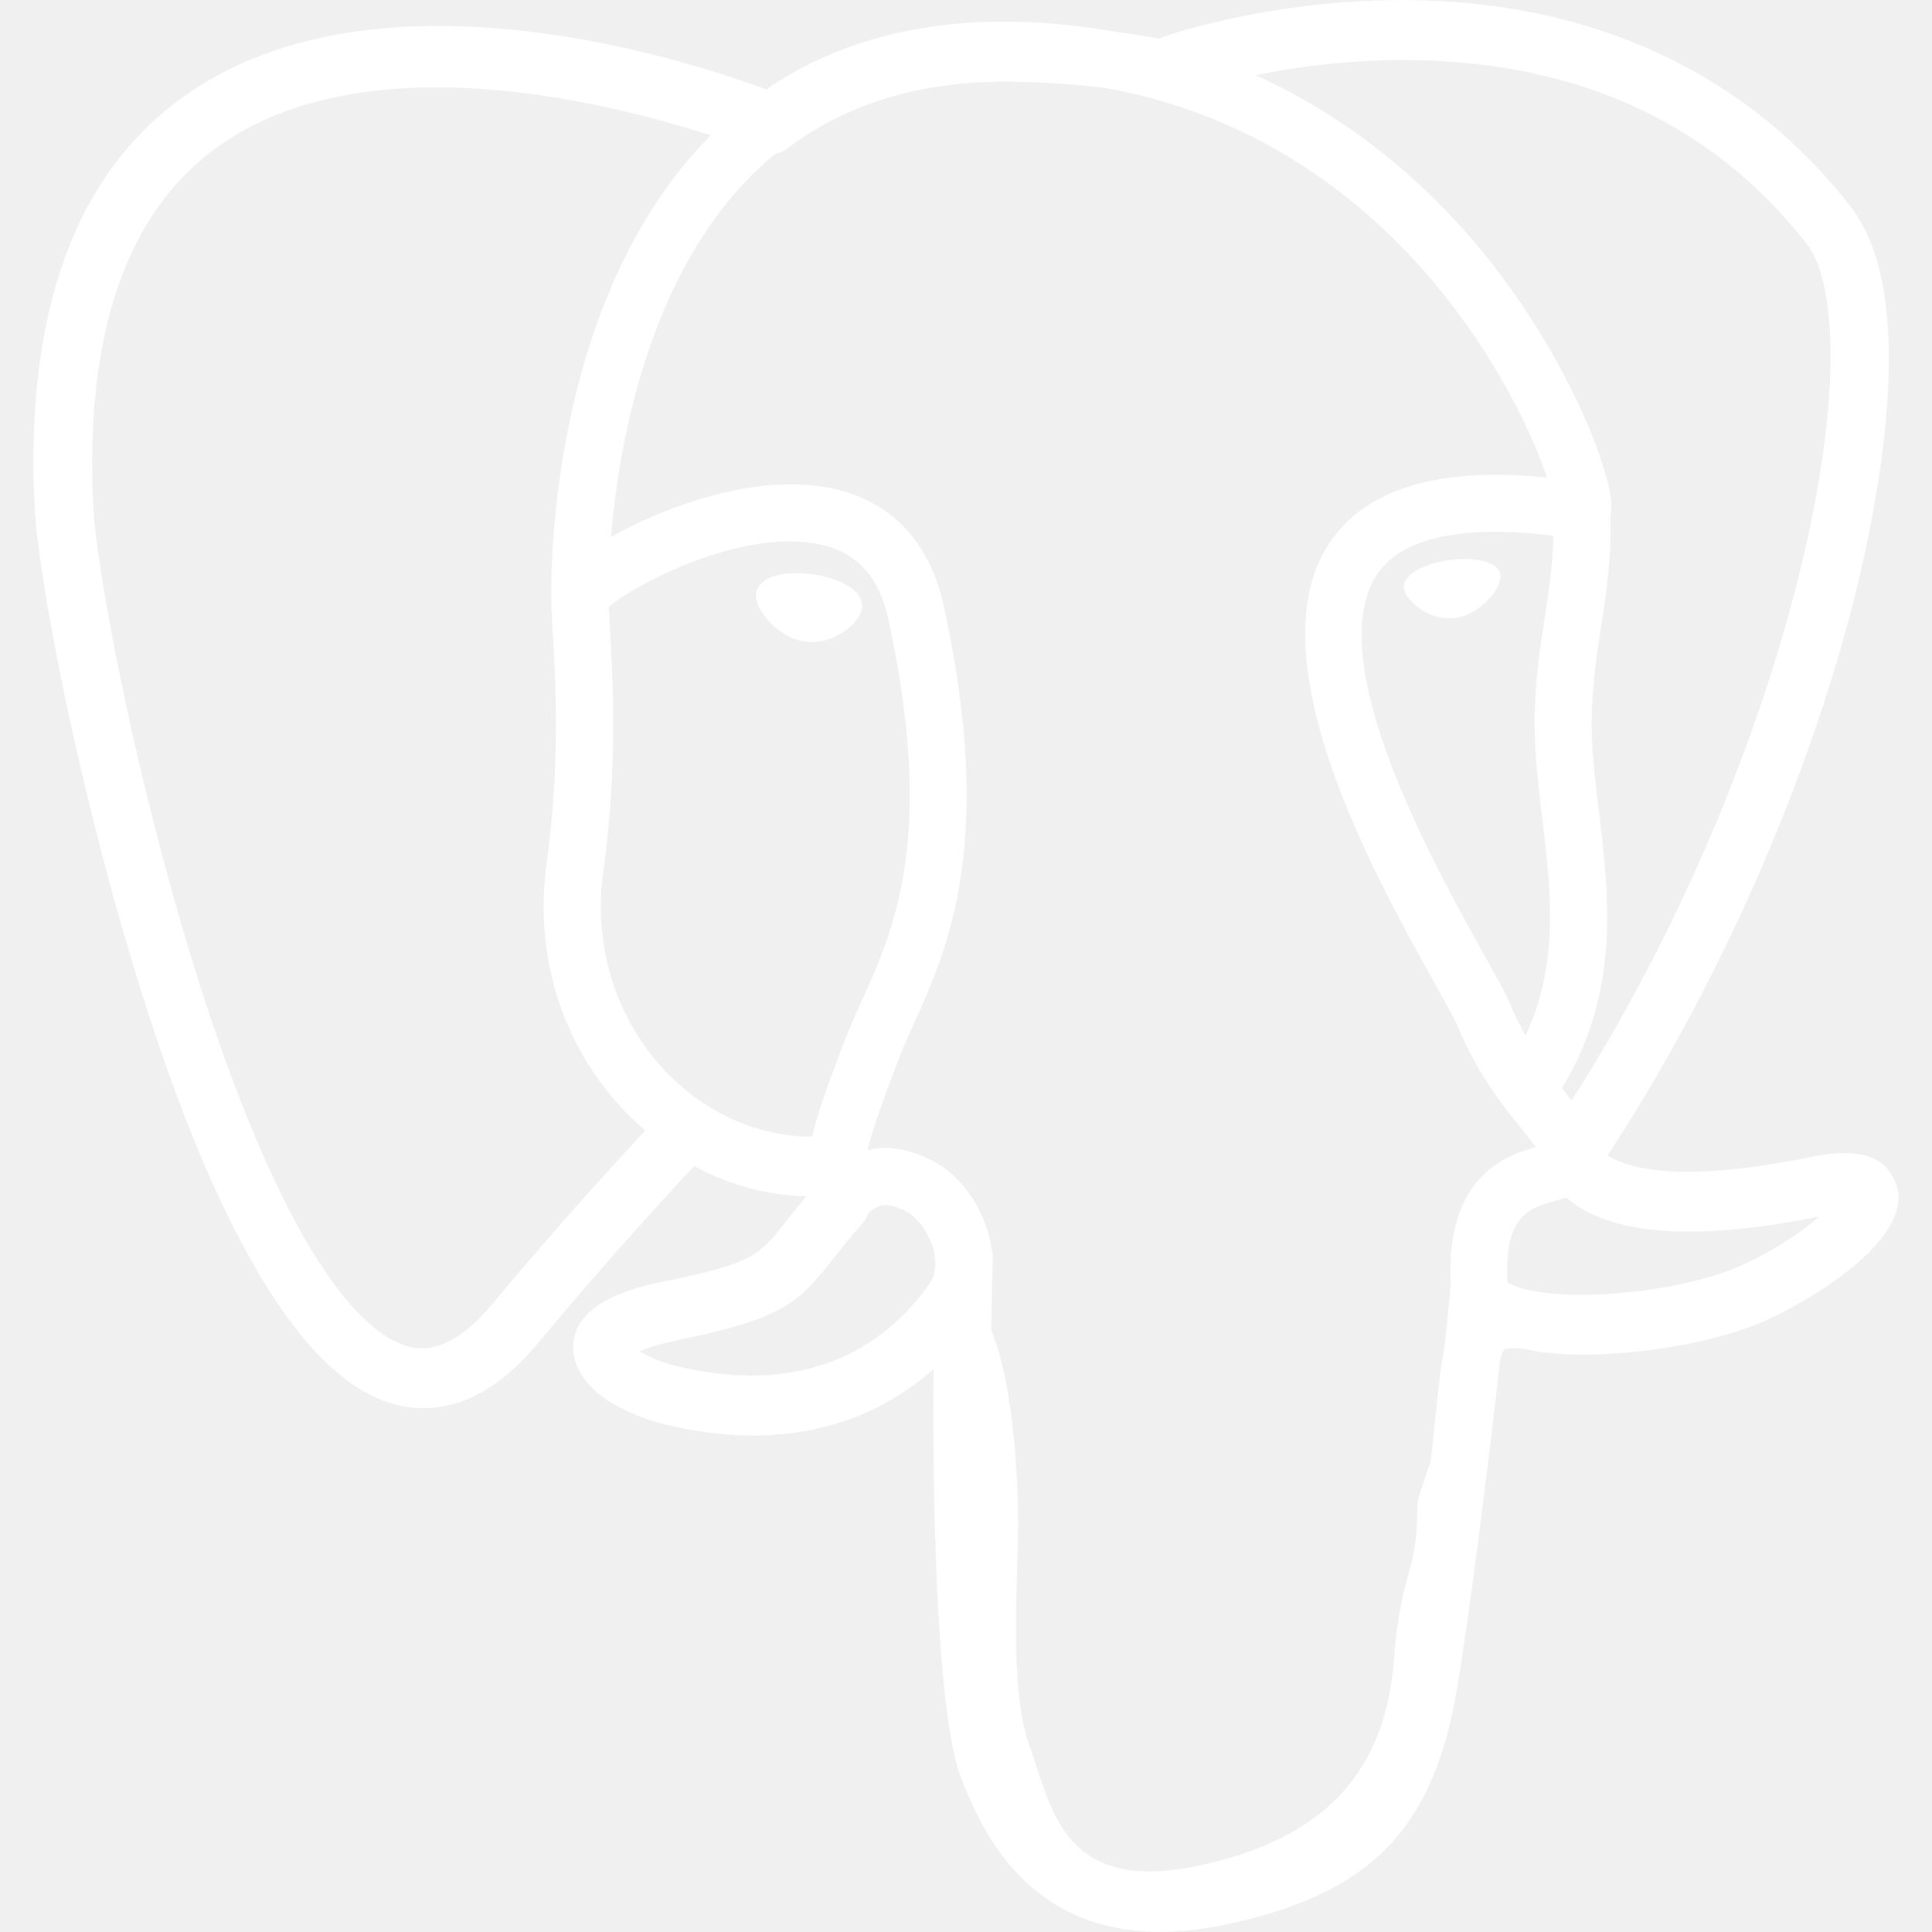
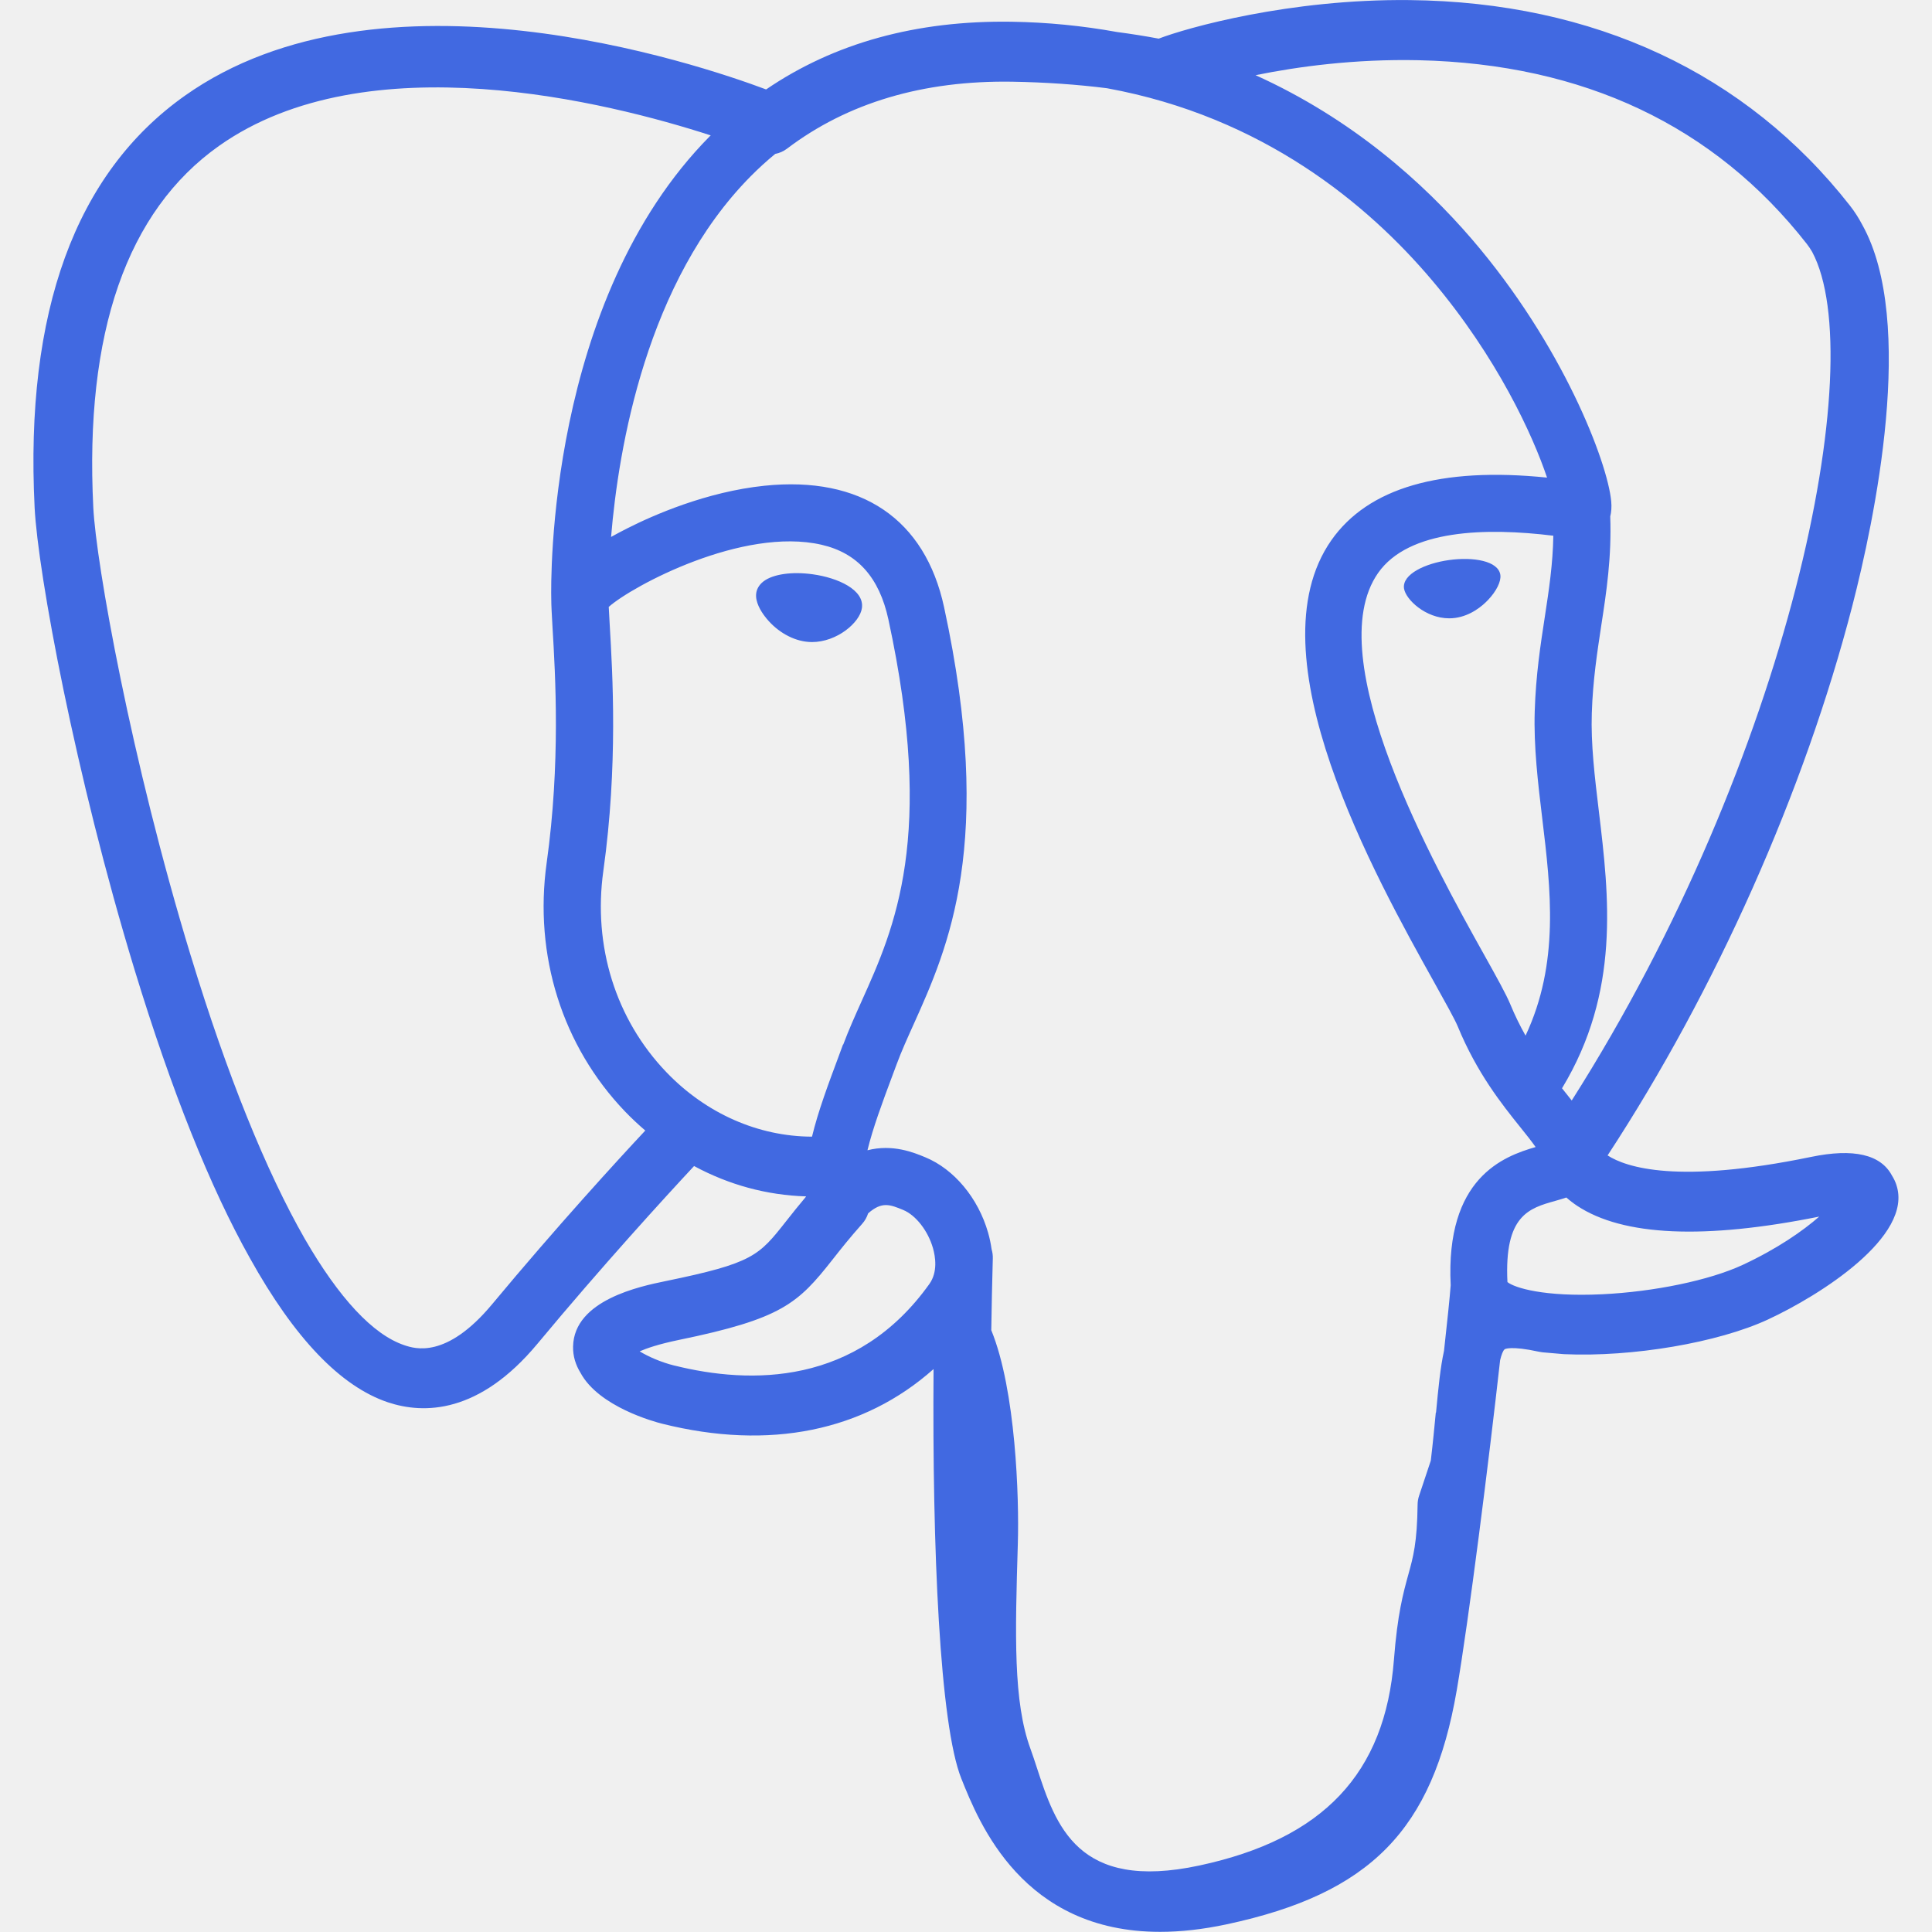
- <svg xmlns="http://www.w3.org/2000/svg" role="img" viewBox="0 0 24 24" fill="#FFFFFF">
+ <svg xmlns="http://www.w3.org/2000/svg" role="img" fill="#4169E1" viewBox="0 0 24 24">
  <path d="M23.559 14.723a.527.527 0 0 0-.056-.119c-.139-.263-.477-.342-1.007-.232-1.653.341-2.293.131-2.526-.019 1.342-2.048 2.445-4.522 3.041-6.83.271-1.051.798-3.524.122-4.732a1.564 1.564 0 0 0-.151-.235C21.693.909 19.801.025 17.51.001c-1.495-.016-2.771.346-3.116.479a9.449 9.449 0 0 0-.516-.082 8.044 8.044 0 0 0-1.311-.128c-1.182-.018-2.204.264-3.05.841-.857-.321-4.789-1.645-7.222.079C.936 2.153.309 3.873.43 6.304c.041.818.507 3.334 1.242 5.744.46 1.506.939 2.702 1.433 3.582.553.994 1.126 1.593 1.714 1.79.447.149 1.133.144 1.858-.728.801-.964 1.59-1.826 1.945-2.207.435.235.906.362 1.39.377a.057.057 0 0 0 0.0.004 11.031 11.031 0 0 0-.247.305c-.339.43-.409.52-1.5.744-.31.064-1.134.234-1.146.811-.003.122.033.231.092.327.227.423.922.61 1.015.633 1.335.334 2.504.092 3.371-.679-.017 2.231.077 4.417.345 5.087.221.553.762 1.905 2.469 1.904.251 0 .526-.029.83-.094 1.782-.382 2.556-1.17 2.855-2.906.15-.871.402-2.875.539-4.101.017-.07.036-.121.057-.136.001-.001.07-.047.427.031a.367.367 0 0 0 .044.007l.254.022.015.001c.847.038 1.911-.143 2.531-.431.644-.299 1.806-1.032 1.595-1.67zM2.371 11.877c-.744-2.436-1.178-4.885-1.212-5.572-.109-2.171.417-3.683 1.562-4.493 1.837-1.299 4.84-.541 6.108-.13-.003.003-.007.006-.01.009-2.024 2.044-1.976 5.536-1.971 5.75-0.0.082.007.199.016.359.035.587.1 1.68-.073 2.918-.161 1.15.194 2.276.973 3.089.081.084.165.163.252.237-.347.371-1.1 1.193-1.903 2.158-.568.682-.96.552-1.089.509-.392-.131-.813-.587-1.238-1.322-.48-.839-.964-2.032-1.415-3.513zm6.007 5.087c-.171-.043-.327-.113-.432-.177.089-.039.237-.09.483-.141 1.283-.264 1.482-.451 1.914-1.0.099-.126.212-.269.367-.443a.355.355 0 0 0 .074-.13c.171-.151.272-.11.437-.042.156.065.308.26.369.475.029.102.062.294-.045.444-.904 1.266-2.222 1.249-3.168 1.013zm2.094-3.988-.052.141c-.133.357-.257.688-.333 1.003-.667-.002-1.317-.287-1.81-.802-.628-.655-.913-1.566-.782-2.5.183-1.308.115-2.447.079-3.059-.005-.086-.009-.161-.012-.22.296-.262 1.666-.996 2.643-.772.446.102.718.406.831.928.585 2.704.077 3.831-.33 4.736-.084.187-.163.363-.231.545zm7.364 4.572c-.017.177-.036.376-.062.596l-.146.438a.355.355 0 0 0-.018.108c-.006.475-.054.649-.115.869-.063.229-.135.489-.179 1.058-.11 1.414-.878 2.227-2.417 2.557-1.516.325-1.784-.497-2.021-1.222a6.582 6.582 0 0 0-.077-.227c-.215-.586-.191-1.412-.157-2.555.017-.561-.025-1.901-.33-2.646.004-.293.011-.591.019-.892a.353.353 0 0 0-.015-.113 1.493 1.493 0 0 0-.044-.208c-.123-.428-.421-.787-.78-.935-.142-.059-.404-.167-.718-.087.067-.276.183-.588.309-.925l.053-.142c.059-.16.134-.326.213-.501.426-.948 1.011-2.245.377-5.177-.237-1.098-1.03-1.634-2.232-1.51-.721.075-1.38.365-1.709.532a5.672 5.672 0 0 0-.196.104c.092-1.106.439-3.174 1.736-4.482a4.031 4.031 0 0 1 .303-.276.353.353 0 0 0 .145-.064c.752-.571 1.694-.851 2.802-.833.409.007.802.034 1.174.081 1.939.354 3.244 1.447 4.036 2.383.814.962 1.255 1.931 1.431 2.454-1.323-.135-2.223.127-2.68.779-.993 1.419.543 4.173 1.281 5.496.135.243.252.452.289.541.24.583.551.971.779 1.255.07.087.137.171.189.245-.401.116-1.121.383-1.055 1.717-.012.156-.042.447-.083.815-.046.208-.07.46-.099.766zm.89-1.621c-.041-.832.269-.918.597-1.01a2.857 2.857 0 0 0 .135-.041 1.202 1.202 0 0 0 .134.103c.57.377 1.582.421 3.007.134-.202.177-.519.399-.953.601-.41.19-1.096.333-1.747.364-.72.034-1.086-.081-1.172-.151zm.57-9.271c-.006.351-.054.669-.105 1.002-.055.358-.112.727-.126 1.176-.014.437.04.891.093 1.33.107.887.216 1.8-.207 2.701a3.527 3.527 0 0 1-.188-.386c-.053-.128-.167-.333-.325-.616-.616-1.104-2.057-3.69-1.319-4.745.38-.543 1.341-.566 2.178-.463zm.228 7.014a12.376 12.376 0 0 0-.085-.107l-.035-.044c.726-1.2.584-2.386.458-3.438-.052-.432-.101-.84-.088-1.223.013-.406.067-.754.118-1.091.064-.415.129-.844.111-1.351.013-.053.019-.116.012-.19-.046-.485-.6-1.938-1.729-3.253-.608-.707-1.49-1.497-2.689-2.039.525-.107 1.233-.203 2.024-.186 2.051.046 3.675.814 4.824 2.282a.908.908 0 0 1 .067.1c.723 1.356-.276 6.275-2.987 10.54zm-8.817-6.116c-.025.179-.309.422-.621.422a.582.582 0 0 1-.081-.006c-.187-.026-.377-.144-.506-.316-.046-.06-.12-.178-.105-.284.005-.04.026-.099.092-.149.118-.089.352-.123.61-.087.316.044.643.194.611.419zm7.931-.411c.011.079-.049.201-.153.31-.068.072-.212.196-.408.223a.546.546 0 0 1-.075.005c-.293 0-.541-.234-.561-.372-.024-.176.264-.311.561-.352.297-.041.611.009.636.185z" />
</svg>
